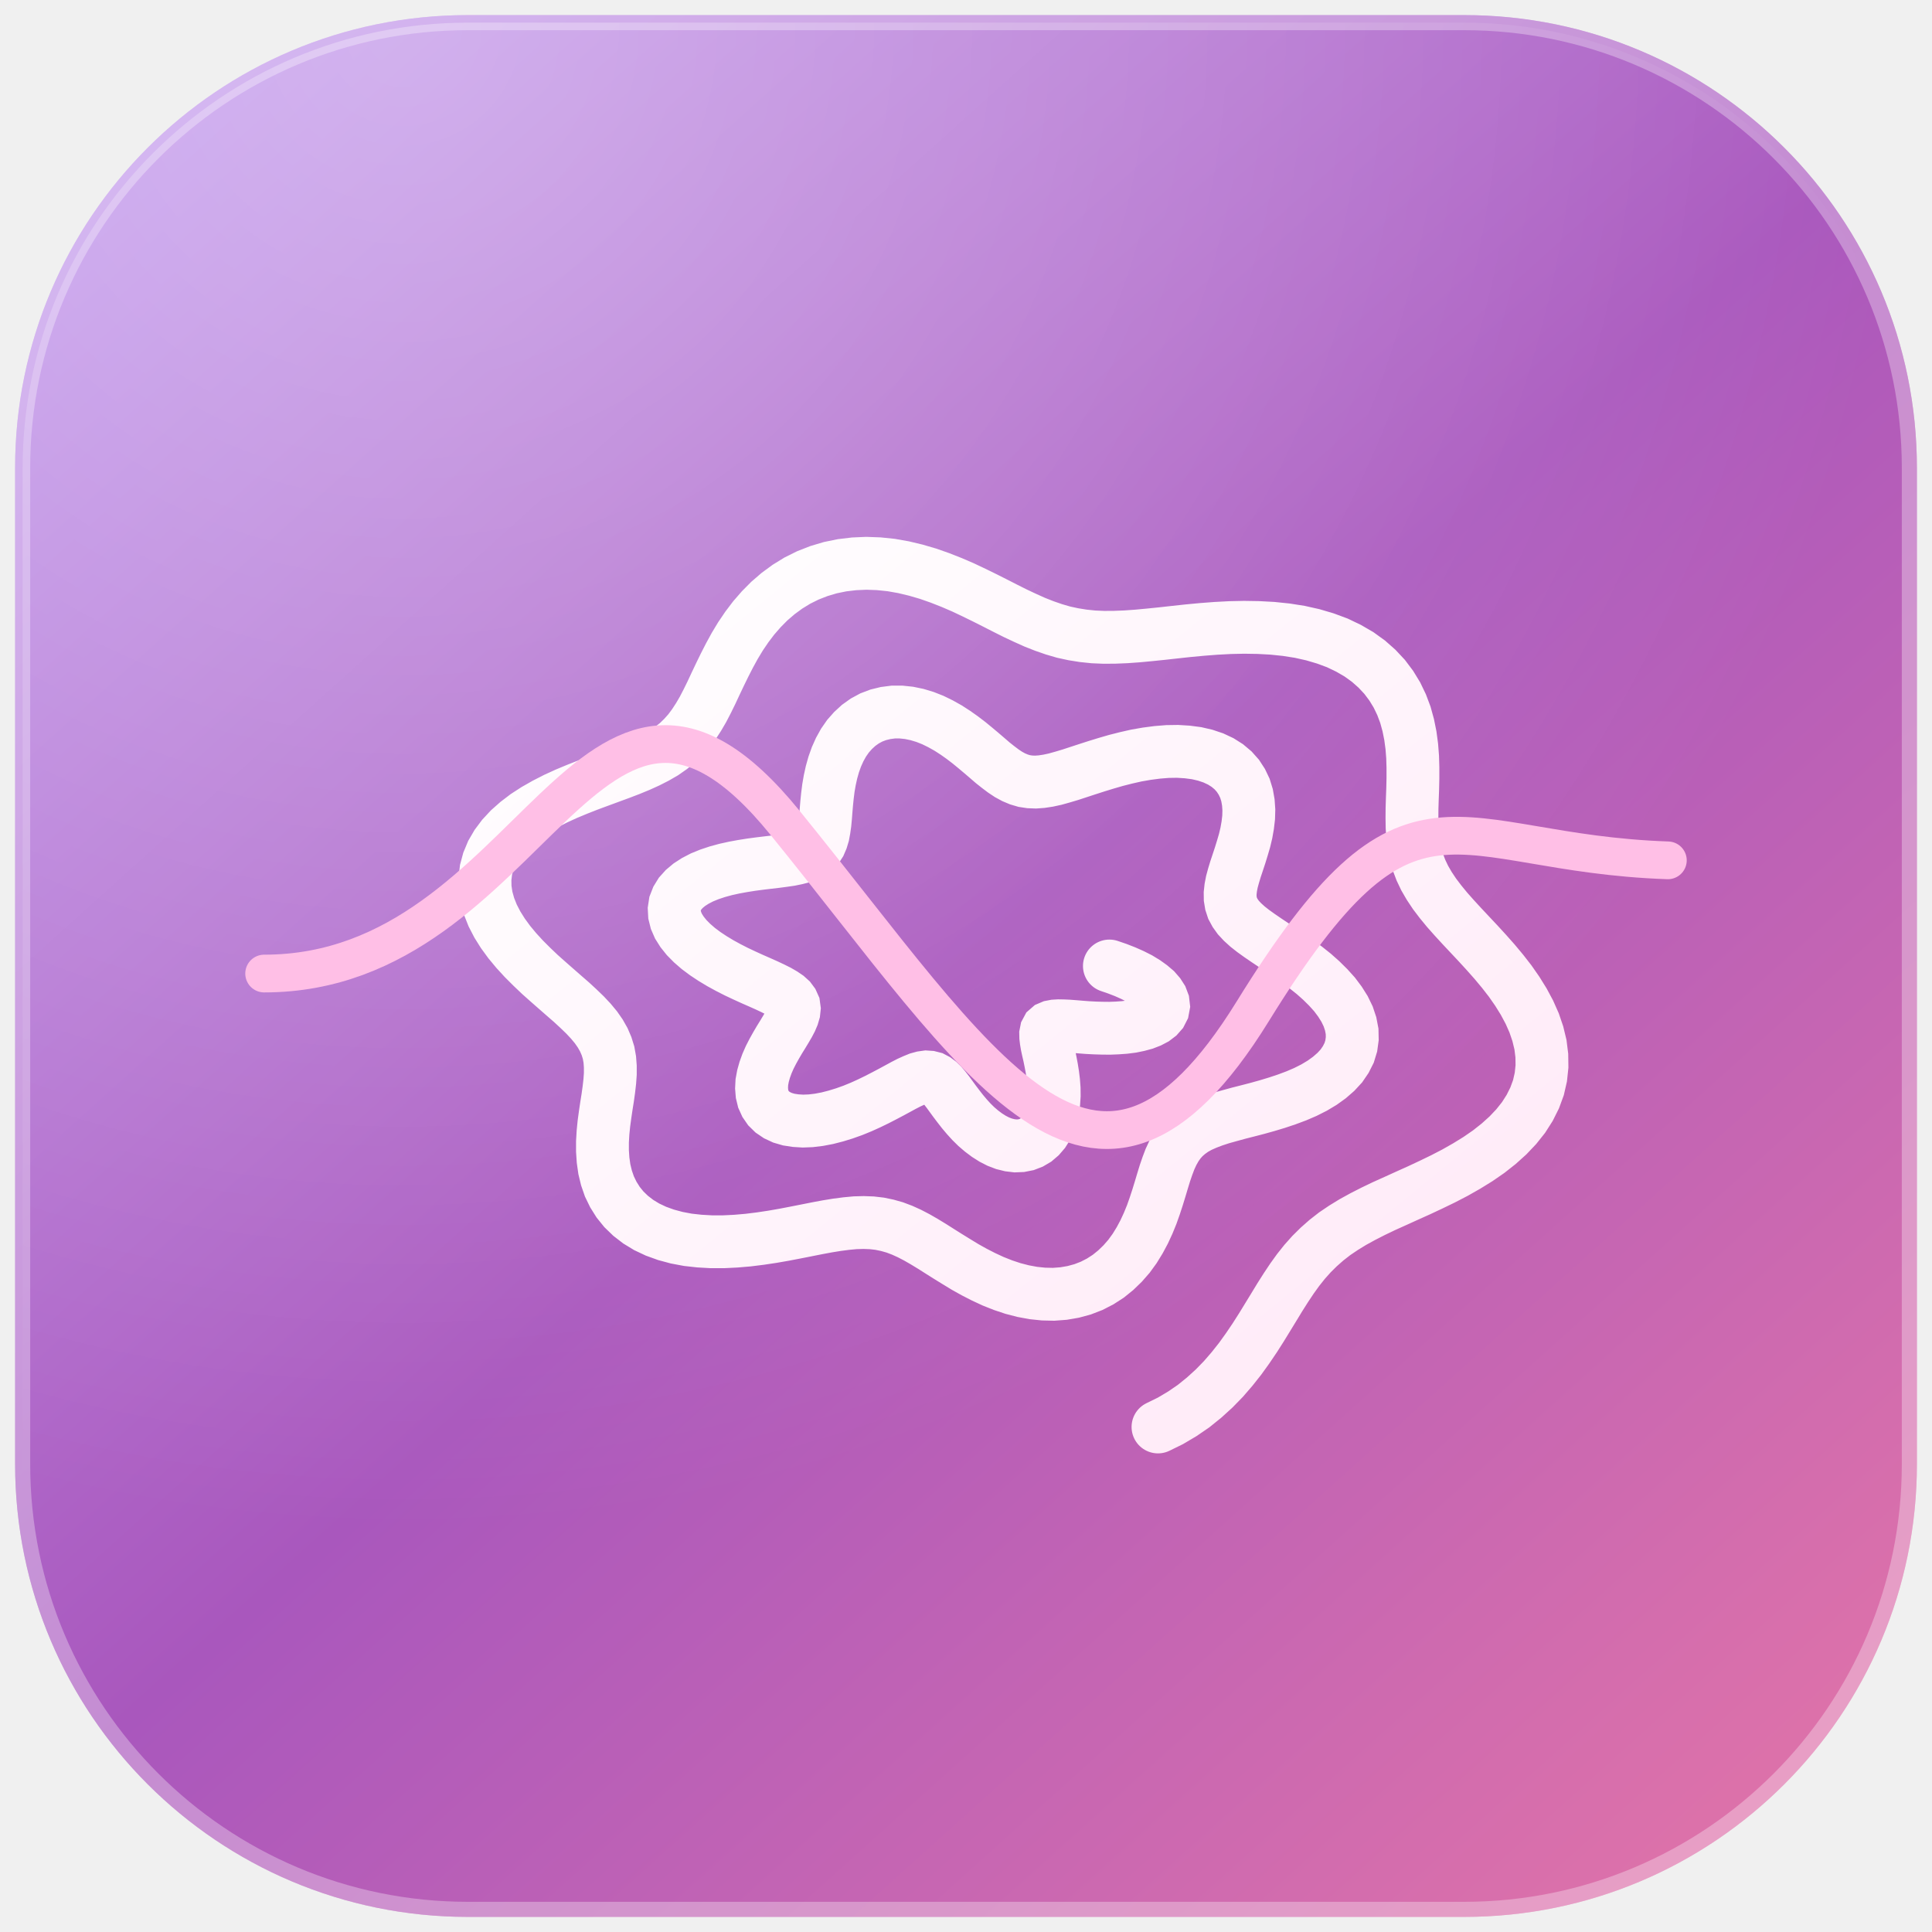
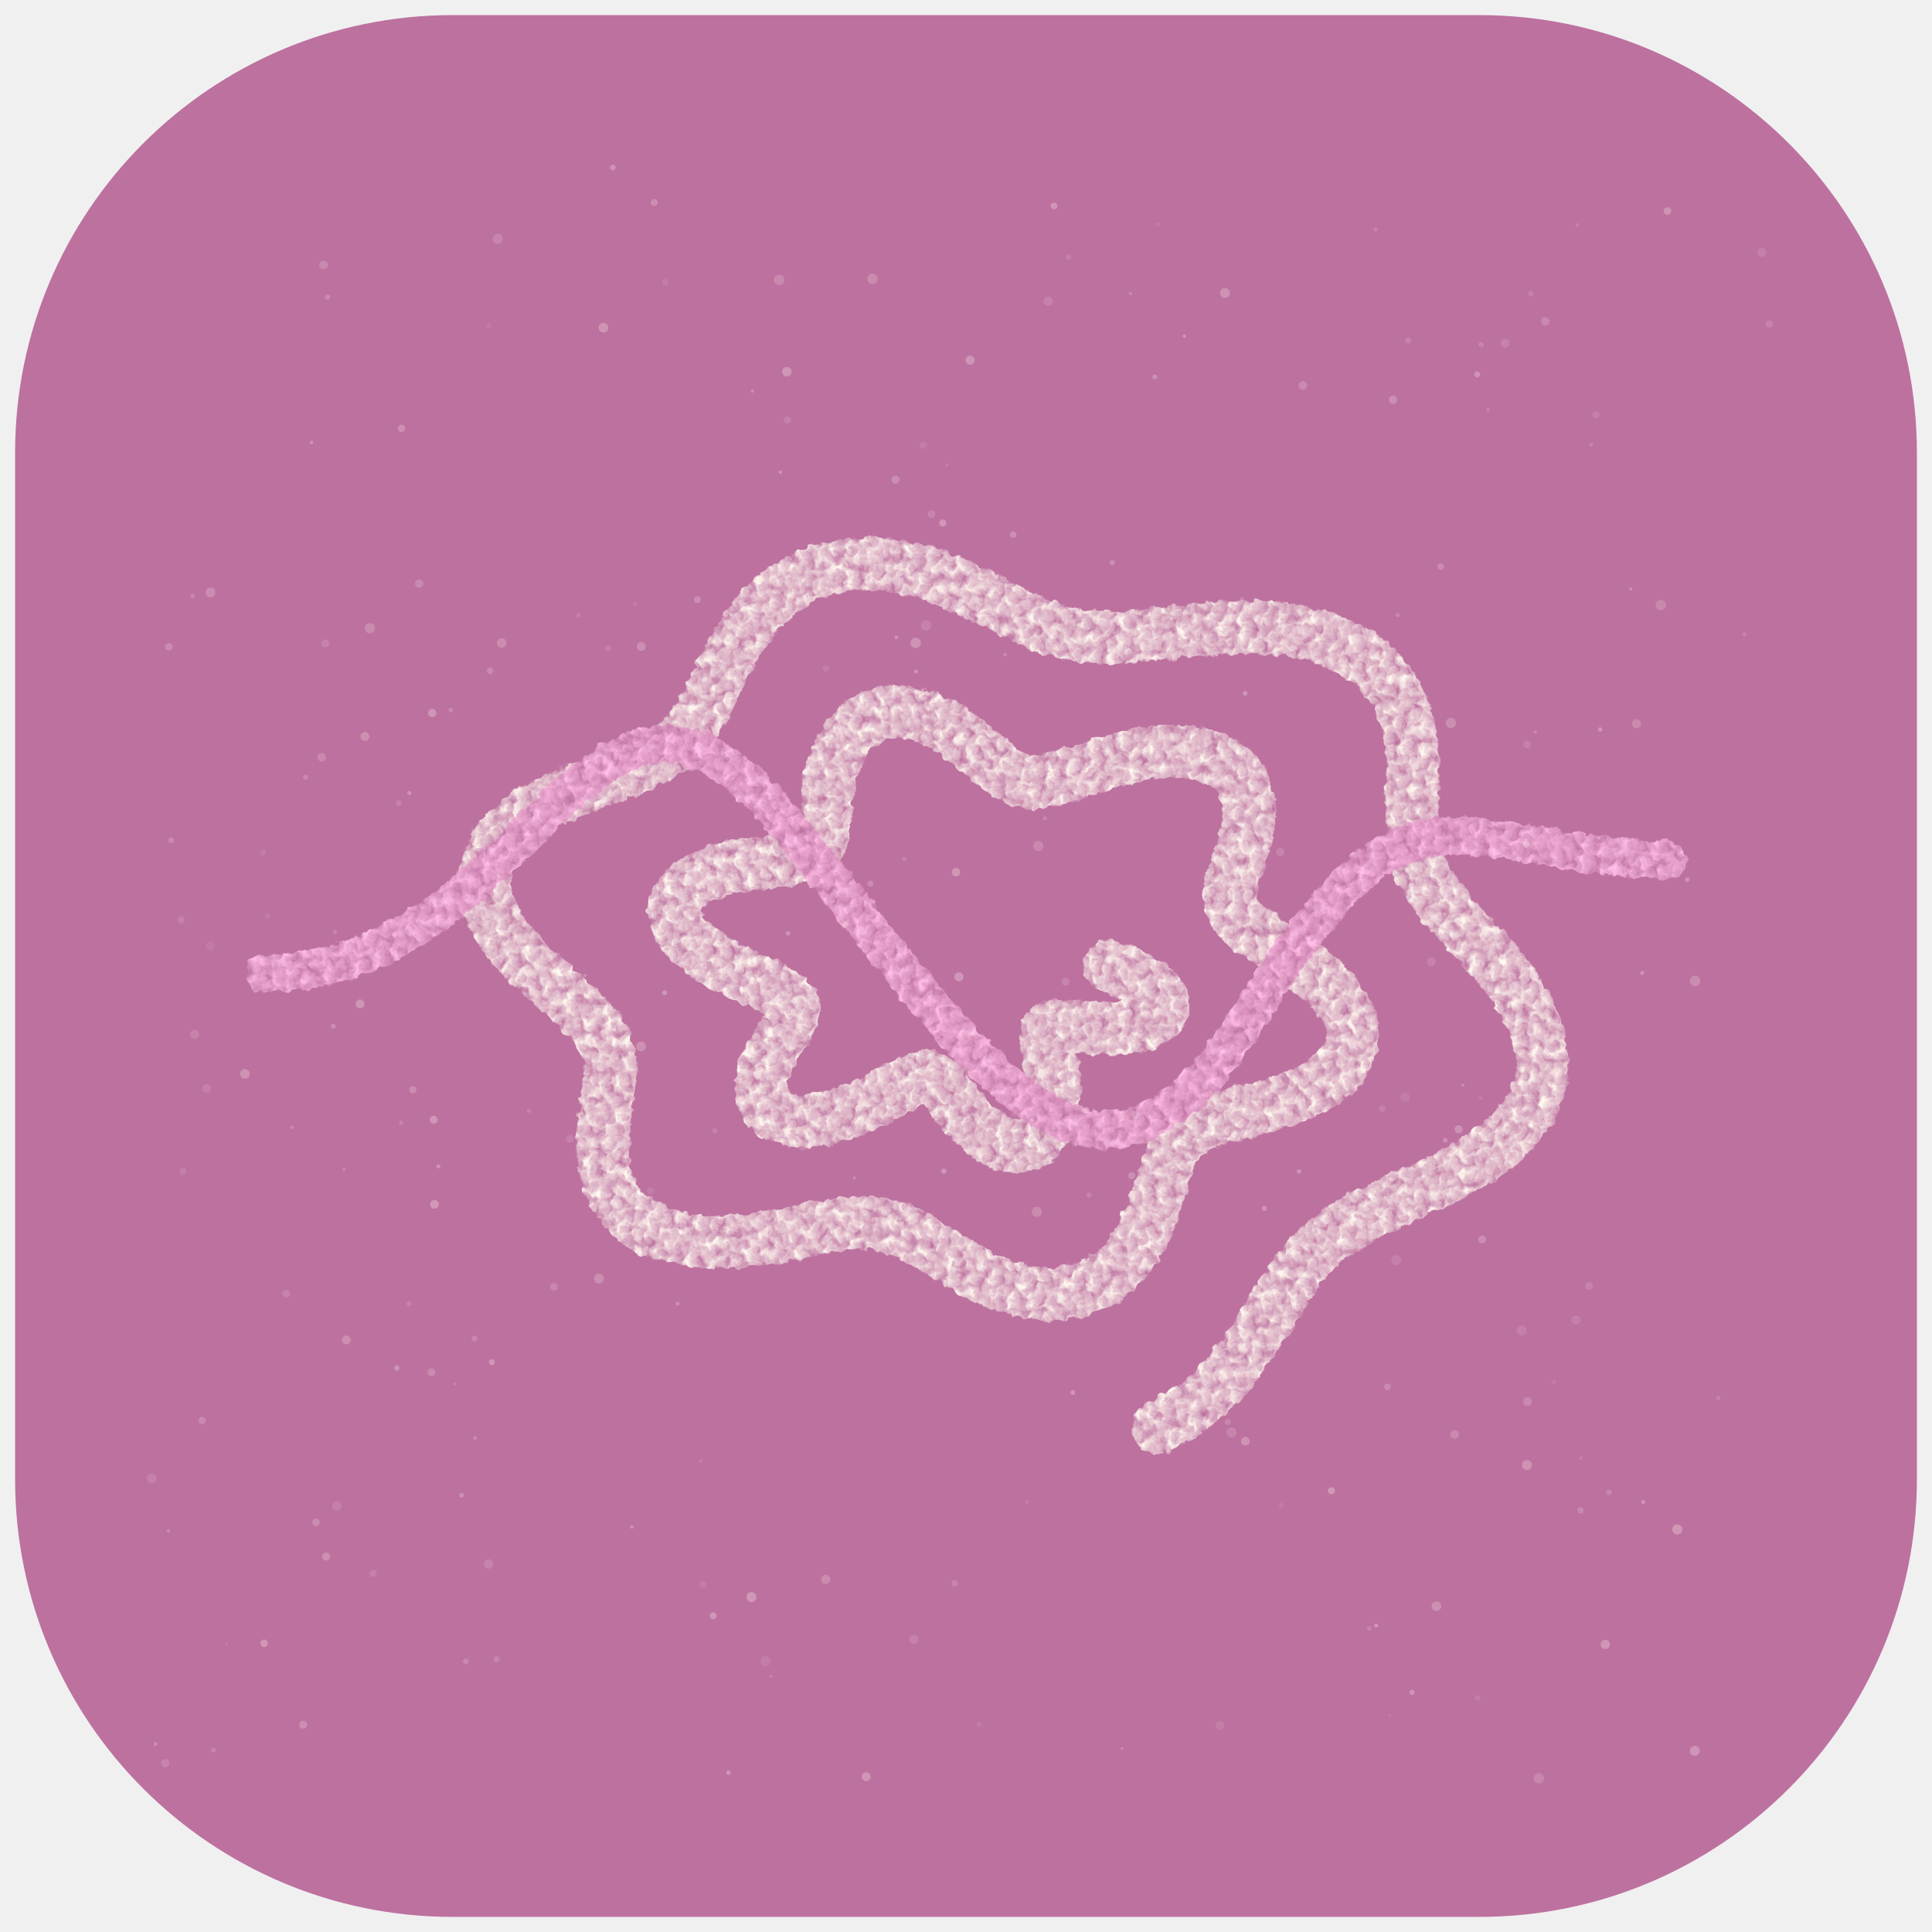
<svg xmlns="http://www.w3.org/2000/svg" viewBox="0 0 256 256">
  <defs>
-     <linearGradient id="tile" x1=".05" y1="0" x2=".95" y2="1">
-       <stop stop-color="#c29aee" />
-       <stop offset=".5" stop-color="#a957bd" />
-       <stop offset="1" stop-color="#e274a8" />
-     </linearGradient>
-     <linearGradient id="ink" x1="0" y1="0" x2="1" y2="1">
-       <stop stop-color="#fff" />
-       <stop offset="1" stop-color="#ffe8f7" />
-     </linearGradient>
-     <radialGradient id="shine" cx=".2" cy="0" r="1">
-       <stop stop-color="#fff" stop-opacity=".3" />
-       <stop offset=".8" stop-color="#fff" stop-opacity="0" />
-     </radialGradient>
+     <filter id="dry" x="-5%" y="-5%" width="110%" height="110%" color-interpolation-filters="sRGB">
+       <feTurbulence type="fractalNoise" baseFrequency=".75" numOctaves="3" seed="12" result="noise" />
+       <feColorMatrix in="noise" type="matrix" values="0 0 0 0 1  0 0 0 0 1  0 0 0 0 1  1.5 0 0 0 -.2" result="grit" />
+       <feComposite in="SourceGraphic" in2="grit" operator="in" result="ink" />
+       <feDisplacementMap in="ink" in2="noise" scale="1.15" xChannelSelector="R" yChannelSelector="G" />
+     </filter>
  </defs>
-   <rect x="2" y="2" width="252" height="252" rx="60" fill="url(#tile)" />
-   <rect x="3" y="3" width="250" height="250" rx="59" fill="url(#shine)" stroke="#fff" stroke-opacity=".32" stroke-width="2" />
-   <path d="M147.00,128.00 L148.05,128.36 L149.08,128.76 L150.05,129.19 L150.96,129.65 L151.78,130.15 L152.49,130.66 L153.10,131.18 L153.57,131.72 L153.91,132.25 L154.11,132.78 L154.17,133.29 L154.08,133.77 L153.85,134.22 L153.48,134.64 L152.98,135.02 L152.37,135.34 L151.65,135.62 L150.84,135.84 L149.96,136.02 L149.02,136.14 L148.04,136.21 L147.04,136.25 L146.04,136.24 L145.06,136.21 L144.10,136.16 L143.19,136.09 L142.35,136.02 L141.57,135.96 L140.88,135.93 L140.27,135.92 L139.76,135.95 L139.34,136.03 L139.01,136.17 L138.78,136.37 L138.63,136.65 L138.56,137.00 L138.57,137.43 L138.63,137.93 L138.73,138.52 L138.87,139.17 L139.04,139.90 L139.20,140.69 L139.36,141.53 L139.50,142.41 L139.61,143.31 L139.68,144.24 L139.69,145.17 L139.63,146.09 L139.51,146.98 L139.32,147.84 L139.06,148.64 L138.71,149.37 L138.30,150.02 L137.81,150.59 L137.26,151.06 L136.65,151.42 L136.00,151.67 L135.29,151.81 L134.56,151.84 L133.81,151.75 L133.04,151.56 L132.28,151.27 L131.52,150.88 L130.78,150.41 L130.06,149.87 L129.37,149.28 L128.72,148.64 L128.11,147.97 L127.53,147.28 L127.00,146.60 L126.50,145.94 L126.04,145.31 L125.61,144.72 L125.20,144.19 L124.81,143.73 L124.42,143.35 L124.02,143.05 L123.62,142.84 L123.19,142.73 L122.74,142.70 L122.24,142.77 L121.69,142.92 L121.10,143.16 L120.44,143.46 L119.72,143.83 L118.93,144.26 L118.08,144.72 L117.17,145.20 L116.20,145.70 L115.17,146.20 L114.11,146.68 L113.01,147.13 L111.89,147.53 L110.75,147.88 L109.62,148.17 L108.51,148.38 L107.43,148.51 L106.39,148.55 L105.42,148.49 L104.51,148.35 L103.69,148.11 L102.96,147.77 L102.34,147.35 L101.83,146.85 L101.43,146.27 L101.14,145.63 L100.97,144.93 L100.91,144.18 L100.95,143.39 L101.10,142.58 L101.33,141.76 L101.63,140.93 L101.99,140.11 L102.40,139.31 L102.84,138.52 L103.28,137.77 L103.72,137.06 L104.13,136.38 L104.50,135.75 L104.81,135.16 L105.04,134.62 L105.19,134.11 L105.24,133.65 L105.18,133.21 L105.00,132.81 L104.71,132.42 L104.30,132.05 L103.77,131.69 L103.13,131.32 L102.39,130.95 L101.56,130.56 L100.64,130.15 L99.66,129.72 L98.63,129.25 L97.57,128.75 L96.51,128.21 L95.45,127.63 L94.42,127.01 L93.44,126.36 L92.53,125.68 L91.70,124.96 L90.98,124.23 L90.38,123.48 L89.90,122.72 L89.57,121.96 L89.38,121.20 L89.34,120.46 L89.45,119.74 L89.72,119.05 L90.12,118.40 L90.67,117.79 L91.34,117.23 L92.13,116.72 L93.02,116.26 L94.00,115.86 L95.05,115.51 L96.15,115.21 L97.28,114.96 L98.43,114.75 L99.57,114.57 L100.70,114.42 L101.78,114.29 L102.82,114.17 L103.80,114.04 L104.70,113.91 L105.53,113.74 L106.27,113.55 L106.91,113.32 L107.47,113.03 L107.94,112.68 L108.33,112.27 L108.64,111.79 L108.88,111.23 L109.07,110.60 L109.20,109.90 L109.31,109.12 L109.39,108.28 L109.46,107.38 L109.54,106.43 L109.64,105.44 L109.77,104.41 L109.95,103.37 L110.18,102.33 L110.47,101.30 L110.83,100.29 L111.26,99.33 L111.77,98.41 L112.36,97.56 L113.03,96.80 L113.77,96.12 L114.58,95.54 L115.45,95.07 L116.37,94.72 L117.35,94.48 L118.36,94.35 L119.40,94.35 L120.45,94.46 L121.51,94.68 L122.57,95.00 L123.61,95.41 L124.63,95.91 L125.63,96.47 L126.59,97.09 L127.51,97.74 L128.40,98.42 L129.24,99.11 L130.05,99.79 L130.82,100.45 L131.55,101.08 L132.27,101.65 L132.96,102.17 L133.64,102.62 L134.32,102.99 L135.01,103.28 L135.72,103.49 L136.45,103.60 L137.22,103.63 L138.03,103.57 L138.89,103.44 L139.81,103.24 L140.78,102.97 L141.82,102.66 L142.92,102.30 L144.08,101.92 L145.29,101.53 L146.56,101.14 L147.87,100.76 L149.21,100.42 L150.58,100.11 L151.96,99.87 L153.34,99.69 L154.70,99.58 L156.03,99.56 L157.32,99.64 L158.55,99.80 L159.71,100.07 L160.78,100.43 L161.76,100.89 L162.63,101.44 L163.39,102.08 L164.03,102.80 L164.55,103.60 L164.96,104.46 L165.24,105.37 L165.41,106.33 L165.48,107.32 L165.45,108.33 L165.33,109.35 L165.15,110.37 L164.91,111.38 L164.62,112.37 L164.32,113.34 L164.01,114.28 L163.71,115.18 L163.45,116.04 L163.23,116.85 L163.08,117.63 L163.00,118.37 L163.01,119.06 L163.12,119.73 L163.33,120.37 L163.66,120.98 L164.09,121.58 L164.64,122.17 L165.30,122.77 L166.05,123.36 L166.90,123.97 L167.82,124.60 L168.81,125.26 L169.84,125.95 L170.91,126.67 L171.98,127.43 L173.05,128.22 L174.09,129.05 L175.07,129.92 L175.99,130.83 L176.83,131.76 L177.55,132.72 L178.16,133.69 L178.64,134.68 L178.97,135.67 L179.16,136.66 L179.18,137.63 L179.05,138.58 L178.77,139.50 L178.32,140.39 L177.74,141.24 L177.01,142.03 L176.15,142.78 L175.19,143.47 L174.12,144.11 L172.97,144.69 L171.76,145.21 L170.50,145.68 L169.21,146.11 L167.92,146.50 L166.63,146.86 L165.36,147.19 L164.14,147.50 L162.97,147.82 L161.86,148.13 L160.82,148.47 L159.87,148.83 L158.99,149.22 L158.20,149.66 L157.50,150.16 L156.87,150.71 L156.32,151.33 L155.84,152.01 L155.41,152.77 L155.03,153.59 L154.69,154.49 L154.36,155.45 L154.05,156.46 L153.73,157.53 L153.39,158.64 L153.02,159.77 L152.61,160.93 L152.14,162.08 L151.61,163.23 L151.01,164.35 L150.34,165.44 L149.59,166.47 L148.75,167.43 L147.84,168.31 L146.85,169.11 L145.78,169.80 L144.65,170.38 L143.46,170.84 L142.21,171.18 L140.93,171.40 L139.61,171.50 L138.27,171.47 L136.92,171.33 L135.57,171.08 L134.22,170.73 L132.90,170.29 L131.59,169.77 L130.32,169.18 L129.09,168.55 L127.89,167.88 L126.74,167.18 L125.62,166.49 L124.54,165.81 L123.50,165.15 L122.48,164.53 L121.49,163.96 L120.51,163.45 L119.54,163.01 L118.56,162.64 L117.57,162.36 L116.56,162.15 L115.52,162.03 L114.44,161.99 L113.32,162.02 L112.14,162.13 L110.91,162.29 L109.62,162.50 L108.28,162.75 L106.87,163.03 L105.40,163.32 L103.89,163.61 L102.34,163.88 L100.74,164.12 L99.13,164.32 L97.50,164.46 L95.87,164.54 L94.26,164.54 L92.68,164.45 L91.14,164.28 L89.66,164.00 L88.25,163.62 L86.92,163.14 L85.69,162.56 L84.57,161.88 L83.56,161.10 L82.67,160.24 L81.91,159.30 L81.27,158.28 L80.75,157.21 L80.36,156.08 L80.08,154.92 L79.91,153.72 L79.83,152.51 L79.83,151.30 L79.90,150.08 L80.02,148.88 L80.18,147.70 L80.35,146.55 L80.53,145.42 L80.68,144.34 L80.80,143.29 L80.87,142.29 L80.87,141.32 L80.80,140.39 L80.64,139.49 L80.37,138.62 L80.01,137.78 L79.54,136.95 L78.97,136.13 L78.29,135.31 L77.52,134.49 L76.66,133.66 L75.73,132.80 L74.73,131.93 L73.69,131.02 L72.62,130.08 L71.53,129.11 L70.46,128.09 L69.41,127.04 L68.41,125.95 L67.48,124.83 L66.64,123.68 L65.90,122.50 L65.28,121.30 L64.80,120.09 L64.46,118.87 L64.28,117.65 L64.26,116.45 L64.40,115.26 L64.71,114.11 L65.18,112.98 L65.81,111.90 L66.58,110.87 L67.50,109.88 L68.54,108.96 L69.68,108.09 L70.93,107.28 L72.25,106.53 L73.62,105.83 L75.04,105.18 L76.48,104.58 L77.93,104.01 L79.36,103.48 L80.77,102.96 L82.13,102.46 L83.44,101.96 L84.68,101.45 L85.85,100.92 L86.95,100.36 L87.97,99.77 L88.90,99.12 L89.77,98.43 L90.55,97.67 L91.28,96.85 L91.94,95.96 L92.56,95.01 L93.15,94.00 L93.71,92.92 L94.27,91.78 L94.82,90.60 L95.40,89.38 L96.01,88.13 L96.66,86.86 L97.36,85.58 L98.12,84.32 L98.96,83.08 L99.87,81.88 L100.87,80.73 L101.94,79.65 L103.10,78.65 L104.34,77.74 L105.66,76.93 L107.05,76.24 L108.51,75.67 L110.02,75.22 L111.58,74.90 L113.18,74.71 L114.80,74.64 L116.44,74.70 L118.09,74.87 L119.73,75.16 L121.36,75.55 L122.97,76.02 L124.54,76.57 L126.09,77.18 L127.60,77.83 L129.06,78.52 L130.49,79.22 L131.88,79.92 L133.23,80.61 L134.55,81.27 L135.85,81.88 L137.12,82.45 L138.39,82.95 L139.66,83.39 L140.93,83.76 L142.22,84.04 L143.53,84.25 L144.88,84.39 L146.27,84.45 L147.71,84.44 L149.20,84.38 L150.74,84.27 L152.34,84.12 L154.00,83.95 L155.71,83.76 L157.47,83.57 L159.28,83.40 L161.11,83.26 L162.98,83.16 L164.85,83.12 L166.73,83.15 L168.59,83.25 L170.43,83.44 L172.22,83.72 L173.96,84.11 L175.62,84.60 L177.21,85.19 L178.69,85.90 L180.07,86.70 L181.33,87.61 L182.46,88.61 L183.47,89.69 L184.35,90.86 L185.10,92.09 L185.72,93.38 L186.22,94.71 L186.60,96.09 L186.88,97.48 L187.07,98.90 L187.18,100.31 L187.22,101.72 L187.22,103.11 L187.19,104.48 L187.14,105.82 L187.10,107.13 L187.09,108.40 L187.11,109.63 L187.19,110.83 L187.34,111.99 L187.56,113.12 L187.87,114.22 L188.28,115.30 L188.78,116.35 L189.39,117.40 L190.09,118.45 L190.88,119.49 L191.75,120.55 L192.70,121.62 L193.71,122.72 L194.77,123.85 L195.85,125.00 L196.95,126.20 L198.04,127.43 L199.10,128.70 L200.11,130.00 L201.05,131.35 L201.90,132.72 L202.65,134.12 L203.28,135.54 L203.77,136.98 L204.12,138.43 L204.30,139.87 L204.32,141.31 L204.17,142.72 L203.85,144.12 L203.35,145.48 L202.69,146.80 L201.88,148.07 L200.91,149.29 L199.81,150.45 L198.59,151.55 L197.26,152.60 L195.84,153.58 L194.35,154.50 L192.80,155.38 L191.22,156.20 L189.63,156.97 L188.03,157.72 L186.45,158.43 L184.91,159.13 L183.40,159.81 L181.96,160.50 L180.57,161.21 L179.26,161.93 L178.02,162.69 L176.85,163.48 L175.76,164.33 L174.74,165.23 L173.78,166.18 L172.87,167.20 L172.01,168.28 L171.19,169.42 L170.39,170.62 L169.59,171.88 L168.80,173.18 L167.98,174.52 L167.14,175.89 L166.26,177.27 L165.32,178.66 L164.32,180.05 L163.25,181.40 L162.10,182.73 L160.87,183.99 L159.55,185.19 L158.15,186.32 L156.66,187.34 L155.09,188.27 L153.44,189.08" fill="none" stroke="url(#ink)" stroke-width="7" stroke-linecap="round" />
-   <path d="M35 129C71 129 78 77 104 109S145 168 166 134 192 113 221 114" fill="none" stroke="#ffbfe6" stroke-width="5" stroke-linecap="round" />
+   <rect x="2" y="2" width="252" height="252" rx="58" fill="#bd719f" />
+   <g filter="url(#dry)">
+     <path d="M147.00,128.00 L148.05,128.36 L149.08,128.76 L150.05,129.19 L150.96,129.65 L151.78,130.15 L152.49,130.66 L153.10,131.18 L153.57,131.72 L153.91,132.25 L154.11,132.78 L154.17,133.29 L154.08,133.77 L153.85,134.22 L153.48,134.64 L152.98,135.02 L152.37,135.34 L151.65,135.62 L150.84,135.84 L149.96,136.02 L149.02,136.14 L148.04,136.21 L147.04,136.25 L146.04,136.24 L145.06,136.21 L144.10,136.16 L143.19,136.09 L142.35,136.02 L141.57,135.96 L140.88,135.93 L140.27,135.92 L139.76,135.95 L139.34,136.03 L139.01,136.17 L138.78,136.37 L138.63,136.65 L138.56,137.00 L138.57,137.43 L138.63,137.93 L138.73,138.52 L138.87,139.17 L139.04,139.90 L139.20,140.69 L139.36,141.53 L139.50,142.41 L139.61,143.31 L139.68,144.24 L139.69,145.17 L139.63,146.09 L139.51,146.98 L139.32,147.84 L139.06,148.64 L138.71,149.37 L138.30,150.02 L137.81,150.59 L137.26,151.06 L136.65,151.42 L136.00,151.67 L135.29,151.81 L134.56,151.84 L133.81,151.75 L133.04,151.56 L132.28,151.27 L131.52,150.88 L130.78,150.41 L130.06,149.87 L129.37,149.28 L128.72,148.64 L128.11,147.97 L127.53,147.28 L127.00,146.60 L126.50,145.94 L126.04,145.31 L125.61,144.72 L125.20,144.19 L124.81,143.73 L124.42,143.35 L124.02,143.05 L123.62,142.84 L123.19,142.73 L122.74,142.70 L122.24,142.77 L121.69,142.92 L121.10,143.16 L120.44,143.46 L119.72,143.83 L118.93,144.26 L118.08,144.72 L117.17,145.20 L116.20,145.70 L115.17,146.20 L114.11,146.68 L113.01,147.13 L111.89,147.53 L110.75,147.88 L109.62,148.17 L108.51,148.38 L107.43,148.51 L106.39,148.55 L105.42,148.49 L104.51,148.35 L103.69,148.11 L102.96,147.77 L102.34,147.35 L101.83,146.85 L101.43,146.27 L101.14,145.63 L100.97,144.93 L100.91,144.18 L100.95,143.39 L101.10,142.58 L101.33,141.76 L101.63,140.93 L101.99,140.11 L102.40,139.31 L102.84,138.52 L103.28,137.77 L103.72,137.06 L104.13,136.38 L104.50,135.75 L104.81,135.16 L105.04,134.62 L105.19,134.11 L105.24,133.65 L105.18,133.21 L105.00,132.81 L104.71,132.42 L104.30,132.05 L103.77,131.69 L103.13,131.32 L102.39,130.95 L101.56,130.56 L100.64,130.15 L99.66,129.72 L98.63,129.25 L97.57,128.75 L96.51,128.21 L95.45,127.63 L94.42,127.01 L93.44,126.36 L92.53,125.68 L91.70,124.96 L90.98,124.23 L90.38,123.48 L89.90,122.72 L89.57,121.96 L89.38,121.20 L89.34,120.46 L89.45,119.74 L89.72,119.05 L90.12,118.40 L90.67,117.79 L91.34,117.23 L92.13,116.72 L93.02,116.26 L94.00,115.86 L95.05,115.51 L96.15,115.21 L97.28,114.96 L98.43,114.75 L99.57,114.57 L100.70,114.42 L101.78,114.29 L102.82,114.17 L103.80,114.04 L104.70,113.91 L105.53,113.74 L106.27,113.55 L106.91,113.32 L107.47,113.03 L107.94,112.68 L108.33,112.27 L108.64,111.79 L108.88,111.23 L109.07,110.60 L109.20,109.90 L109.31,109.12 L109.39,108.28 L109.46,107.38 L109.54,106.43 L109.64,105.44 L109.77,104.41 L109.95,103.37 L110.18,102.33 L110.47,101.30 L110.83,100.29 L111.26,99.33 L111.77,98.41 L112.36,97.56 L113.03,96.80 L113.77,96.12 L114.58,95.54 L115.45,95.07 L116.37,94.72 L117.35,94.48 L118.36,94.35 L119.40,94.35 L120.45,94.46 L121.51,94.68 L122.57,95.00 L123.61,95.41 L124.63,95.91 L125.63,96.47 L126.59,97.09 L127.51,97.74 L128.40,98.42 L129.24,99.11 L130.05,99.79 L130.82,100.45 L131.55,101.08 L132.27,101.65 L132.96,102.17 L133.64,102.62 L134.32,102.99 L135.01,103.28 L135.72,103.49 L136.45,103.60 L137.22,103.63 L138.03,103.57 L138.89,103.44 L139.81,103.24 L140.78,102.97 L141.82,102.66 L142.92,102.30 L144.08,101.92 L145.29,101.53 L146.56,101.14 L147.87,100.76 L149.21,100.42 L150.58,100.11 L151.96,99.87 L153.34,99.69 L154.70,99.58 L156.03,99.56 L157.32,99.64 L158.55,99.80 L159.71,100.07 L160.78,100.43 L161.76,100.89 L162.63,101.44 L163.39,102.08 L164.03,102.80 L164.55,103.60 L164.96,104.46 L165.24,105.37 L165.41,106.33 L165.48,107.32 L165.45,108.33 L165.33,109.35 L165.15,110.37 L164.91,111.38 L164.62,112.37 L164.32,113.34 L164.01,114.28 L163.71,115.18 L163.45,116.04 L163.23,116.85 L163.08,117.63 L163.00,118.37 L163.01,119.06 L163.12,119.73 L163.33,120.37 L163.66,120.98 L164.09,121.58 L164.64,122.17 L165.30,122.77 L166.05,123.36 L166.90,123.97 L167.82,124.60 L168.81,125.26 L169.84,125.95 L170.91,126.67 L171.98,127.43 L173.05,128.22 L174.09,129.05 L175.07,129.92 L175.99,130.83 L176.83,131.76 L177.55,132.72 L178.16,133.69 L178.64,134.68 L178.97,135.67 L179.16,136.66 L179.18,137.63 L179.05,138.58 L178.77,139.50 L178.32,140.39 L177.74,141.24 L177.01,142.03 L176.15,142.78 L175.19,143.47 L174.12,144.11 L172.97,144.69 L171.76,145.21 L170.50,145.68 L169.21,146.11 L167.92,146.50 L166.63,146.86 L165.36,147.19 L164.14,147.50 L162.97,147.82 L161.86,148.13 L160.82,148.47 L159.87,148.83 L158.99,149.22 L158.20,149.66 L157.50,150.16 L156.87,150.71 L156.32,151.33 L155.84,152.01 L155.41,152.77 L155.03,153.59 L154.69,154.49 L154.36,155.45 L154.05,156.46 L153.73,157.53 L153.39,158.64 L153.02,159.77 L152.61,160.93 L152.14,162.08 L151.61,163.23 L151.01,164.35 L150.34,165.44 L149.59,166.47 L148.75,167.43 L147.84,168.31 L146.85,169.11 L145.78,169.80 L144.65,170.38 L143.46,170.84 L142.21,171.18 L140.93,171.40 L139.61,171.50 L138.27,171.47 L136.92,171.33 L135.57,171.08 L134.22,170.73 L132.90,170.29 L131.59,169.77 L130.32,169.18 L129.09,168.55 L127.89,167.88 L126.74,167.18 L125.62,166.49 L124.54,165.81 L123.50,165.15 L122.48,164.53 L121.49,163.96 L120.51,163.45 L119.54,163.01 L118.56,162.64 L117.57,162.36 L116.56,162.15 L115.52,162.03 L114.44,161.99 L113.32,162.02 L112.14,162.13 L110.91,162.29 L109.62,162.50 L108.28,162.75 L106.87,163.03 L105.40,163.32 L103.89,163.61 L102.34,163.88 L100.74,164.12 L99.13,164.32 L97.50,164.46 L95.87,164.54 L94.26,164.54 L92.68,164.45 L91.14,164.28 L89.66,164.00 L88.25,163.62 L86.92,163.14 L85.69,162.56 L84.57,161.88 L83.56,161.10 L82.67,160.24 L81.91,159.30 L81.27,158.28 L80.75,157.21 L80.36,156.08 L80.08,154.92 L79.91,153.72 L79.83,152.51 L79.83,151.30 L79.90,150.08 L80.02,148.88 L80.18,147.70 L80.35,146.55 L80.53,145.42 L80.68,144.34 L80.80,143.29 L80.87,142.29 L80.87,141.32 L80.80,140.39 L80.64,139.49 L80.37,138.62 L80.01,137.78 L79.54,136.95 L78.97,136.13 L78.29,135.31 L77.52,134.49 L76.66,133.66 L75.73,132.80 L74.73,131.93 L73.69,131.02 L72.62,130.08 L71.53,129.11 L70.46,128.09 L69.41,127.04 L68.41,125.95 L67.48,124.83 L66.64,123.68 L65.90,122.50 L65.28,121.30 L64.80,120.09 L64.46,118.87 L64.28,117.65 L64.26,116.45 L64.40,115.26 L64.71,114.11 L65.18,112.98 L65.81,111.90 L66.58,110.87 L67.50,109.88 L68.54,108.96 L69.68,108.09 L70.93,107.28 L72.25,106.53 L73.62,105.83 L75.04,105.18 L76.48,104.58 L77.93,104.01 L79.36,103.48 L80.77,102.96 L82.13,102.46 L83.44,101.96 L84.68,101.45 L85.85,100.92 L86.95,100.36 L87.97,99.77 L88.90,99.12 L89.77,98.43 L90.55,97.67 L91.28,96.85 L91.94,95.96 L92.56,95.01 L93.15,94.00 L93.71,92.92 L94.27,91.78 L94.82,90.60 L95.40,89.38 L96.01,88.13 L96.66,86.86 L97.36,85.58 L98.12,84.32 L98.96,83.08 L99.87,81.88 L100.87,80.73 L101.94,79.65 L103.10,78.65 L104.34,77.74 L105.66,76.93 L107.05,76.24 L108.51,75.67 L110.02,75.22 L111.58,74.90 L113.18,74.71 L114.80,74.64 L116.44,74.70 L118.09,74.87 L119.73,75.16 L121.36,75.55 L122.97,76.02 L124.54,76.57 L126.09,77.18 L127.60,77.83 L129.06,78.52 L130.49,79.22 L131.88,79.92 L133.23,80.61 L134.55,81.27 L135.85,81.88 L137.12,82.45 L138.39,82.95 L139.66,83.39 L140.93,83.76 L142.22,84.04 L143.53,84.25 L144.88,84.39 L146.27,84.45 L147.71,84.44 L149.20,84.38 L150.74,84.27 L152.34,84.12 L154.00,83.95 L155.71,83.76 L157.47,83.57 L159.28,83.40 L161.11,83.26 L162.98,83.16 L164.85,83.12 L166.73,83.15 L168.59,83.25 L170.43,83.44 L172.22,83.72 L173.96,84.11 L175.62,84.60 L177.21,85.19 L178.69,85.90 L180.07,86.70 L181.33,87.61 L182.46,88.61 L183.47,89.69 L184.35,90.86 L185.10,92.09 L185.72,93.38 L186.22,94.71 L186.60,96.09 L186.88,97.48 L187.07,98.90 L187.18,100.31 L187.22,101.72 L187.22,103.11 L187.19,104.48 L187.14,105.82 L187.10,107.13 L187.09,108.40 L187.11,109.63 L187.19,110.83 L187.34,111.99 L187.56,113.12 L187.87,114.22 L188.28,115.30 L188.78,116.35 L189.39,117.40 L190.09,118.45 L190.88,119.49 L191.75,120.55 L192.70,121.62 L193.71,122.72 L194.77,123.85 L195.85,125.00 L196.95,126.20 L198.04,127.43 L199.10,128.70 L200.11,130.00 L201.05,131.35 L201.90,132.72 L202.65,134.12 L203.28,135.54 L203.77,136.98 L204.12,138.43 L204.30,139.87 L204.32,141.31 L204.17,142.72 L203.85,144.12 L203.35,145.48 L202.69,146.80 L201.88,148.07 L200.91,149.29 L199.81,150.45 L198.59,151.55 L197.26,152.60 L195.84,153.58 L194.35,154.50 L192.80,155.38 L191.22,156.20 L189.63,156.97 L188.03,157.72 L186.45,158.43 L184.91,159.13 L183.40,159.81 L181.96,160.50 L180.57,161.21 L179.26,161.93 L178.02,162.69 L176.85,163.48 L175.76,164.33 L174.74,165.23 L173.78,166.18 L172.87,167.20 L172.01,168.28 L171.19,169.42 L170.39,170.62 L169.59,171.88 L168.80,173.18 L167.98,174.52 L167.14,175.89 L166.26,177.27 L165.32,178.66 L164.32,180.05 L163.25,181.40 L162.10,182.73 L160.87,183.99 L159.55,185.19 L158.15,186.32 L156.66,187.34 L155.09,188.27 L153.44,189.08" fill="none" stroke="#fff8ef" stroke-width="7" stroke-linecap="round" />
+     <path d="M35 129C71 129 78 77 104 109S145 168 166 134 192 113 221 114" fill="none" stroke="#ffbfe6" stroke-width="5" stroke-linecap="round" />
+   </g>
+   <circle cx="150.31" cy="137.39" r="0.24" fill="#fff4ec" opacity="0.26" />
+   <circle cx="96.53" cy="234.88" r="0.30" fill="#fff4ec" opacity="0.29" />
+   <circle cx="186.18" cy="145.41" r="0.62" fill="#fff4ec" opacity="0.10" />
+   <circle cx="99.82" cy="79.92" r="0.53" fill="#fff4ec" opacity="0.08" />
+   <circle cx="49.01" cy="83.24" r="0.68" fill="#fff4ec" opacity="0.20" />
+   <circle cx="141.87" cy="143.53" r="0.50" fill="#fff4ec" opacity="0.29" />
+   <circle cx="48.35" cy="97.59" r="0.59" fill="#fff4ec" opacity="0.24" />
+   <circle cx="234.43" cy="42.93" r="0.50" fill="#fff4ec" opacity="0.13" />
+   <circle cx="202.34" cy="98.64" r="0.51" fill="#fff4ec" opacity="0.12" />
+   <circle cx="202.19" cy="111.93" r="0.42" fill="#fff4ec" opacity="0.27" />
+   <circle cx="202.32" cy="194.13" r="0.67" fill="#fff4ec" opacity="0.25" />
+   <circle cx="182.35" cy="215.39" r="0.26" fill="#fff4ec" opacity="0.29" />
+   <circle cx="136.75" cy="148.38" r="0.23" fill="#fff4ec" opacity="0.28" />
+   <circle cx="231.14" cy="84.05" r="0.26" fill="#fff4ec" opacity="0.16" />
+   <circle cx="124.92" cy="69.30" r="0.47" fill="#fff4ec" opacity="0.29" />
+   <circle cx="176.42" cy="197.53" r="0.47" fill="#fff4ec" opacity="0.30" />
+   <circle cx="65.17" cy="180.50" r="0.40" fill="#fff4ec" opacity="0.29" />
+   <circle cx="201.62" cy="176.28" r="0.66" fill="#fff4ec" opacity="0.11" />
+   <circle cx="227.70" cy="185.22" r="0.29" fill="#fff4ec" opacity="0.13" />
+   <circle cx="220.94" cy="27.97" r="0.51" fill="#fff4ec" opacity="0.26" />
+   <circle cx="115.61" cy="36.95" r="0.69" fill="#fff4ec" opacity="0.20" />
+   <circle cx="133.18" cy="86.75" r="0.23" fill="#fff4ec" opacity="0.20" />
+   <circle cx="196.17" cy="145.47" r="0.21" fill="#fff4ec" opacity="0.14" />
+   <circle cx="21.91" cy="233.62" r="0.55" fill="#fff4ec" opacity="0.15" />
+   <circle cx="183.84" cy="183.76" r="0.44" fill="#fff4ec" opacity="0.19" />
+   <circle cx="187.09" cy="224.25" r="0.35" fill="#fff4ec" opacity="0.27" />
+   <circle cx="73.40" cy="170.52" r="0.51" fill="#fff4ec" opacity="0.17" />
+   <circle cx="200.98" cy="144.62" r="0.69" fill="#fff4ec" opacity="0.19" />
+   <circle cx="143.97" cy="147.11" r="0.42" fill="#fff4ec" opacity="0.28" />
+   <circle cx="203.91" cy="235.63" r="0.69" fill="#fff4ec" opacity="0.17" />
+   <circle cx="147.38" cy="74.54" r="0.37" fill="#fff4ec" opacity="0.22" />
+   <circle cx="210.83" cy="58.94" r="0.28" fill="#fff4ec" opacity="0.15" />
+   <circle cx="89.93" cy="115.68" r="0.24" fill="#fff4ec" opacity="0.10" />
+   <circle cx="27.88" cy="78.50" r="0.65" fill="#fff4ec" opacity="0.21" />
+   <circle cx="60.28" cy="183.37" r="0.21" fill="#fff4ec" opacity="0.14" />
+   <circle cx="212.71" cy="217.89" r="0.62" fill="#fff4ec" opacity="0.28" />
+   <circle cx="92.84" cy="193.57" r="0.21" fill="#fff4ec" opacity="0.13" />
+   <circle cx="136.13" cy="199.04" r="0.25" fill="#fff4ec" opacity="0.09" />
+   <circle cx="49.45" cy="208.46" r="0.48" fill="#fff4ec" opacity="0.12" />
+   <circle cx="88.14" cy="37.38" r="0.43" fill="#fff4ec" opacity="0.10" />
+   <circle cx="208.83" cy="174.89" r="0.60" fill="#fff4ec" opacity="0.12" />
+   <circle cx="22.38" cy="85.70" r="0.50" fill="#fff4ec" opacity="0.20" />
+   <circle cx="209.43" cy="200.13" r="0.42" fill="#fff4ec" opacity="0.18" />
+   <circle cx="182.29" cy="30.42" r="0.26" fill="#fff4ec" opacity="0.16" />
+   <circle cx="139.62" cy="149.36" r="0.35" fill="#fff4ec" opacity="0.14" />
+   <circle cx="183.16" cy="146.91" r="0.44" fill="#fff4ec" opacity="0.12" />
+   <circle cx="193.56" cy="151.08" r="0.36" fill="#fff4ec" opacity="0.20" />
+   <circle cx="121.36" cy="88.97" r="0.25" fill="#fff4ec" opacity="0.29" />
+   <circle cx="88.06" cy="131.55" r="0.33" fill="#fff4ec" opacity="0.30" />
+   <circle cx="190.34" cy="212.82" r="0.64" fill="#fff4ec" opacity="0.24" />
+   <circle cx="106.39" cy="151.72" r="0.70" fill="#fff4ec" opacity="0.16" />
+   <circle cx="34.86" cy="112.96" r="0.38" fill="#fff4ec" opacity="0.09" />
+   <circle cx="42.86" cy="35.11" r="0.57" fill="#fff4ec" opacity="0.18" />
+   <circle cx="47.71" cy="133.02" r="0.59" fill="#fff4ec" opacity="0.27" />
+   <circle cx="213.20" cy="197.75" r="0.38" fill="#fff4ec" opacity="0.17" />
+   <circle cx="162.32" cy="38.82" r="0.66" fill="#fff4ec" opacity="0.25" />
+   <circle cx="211.47" cy="54.95" r="0.50" fill="#fff4ec" opacity="0.11" />
+   <circle cx="26.77" cy="188.22" r="0.49" fill="#fff4ec" opacity="0.18" />
+   <circle cx="205.87" cy="183.14" r="0.29" fill="#fff4ec" opacity="0.10" />
+   <circle cx="121.09" cy="217.22" r="0.60" fill="#fff4ec" opacity="0.14" />
+   <circle cx="119.54" cy="164.91" r="0.28" fill="#fff4ec" opacity="0.22" />
+   <circle cx="142.15" cy="184.52" r="0.32" fill="#fff4ec" opacity="0.28" />
+   <circle cx="113.22" cy="156.08" r="0.22" fill="#fff4ec" opacity="0.20" />
+   <circle cx="40.48" cy="102.98" r="0.34" fill="#fff4ec" opacity="0.19" />
+   <circle cx="79.36" cy="169.42" r="0.66" fill="#fff4ec" opacity="0.22" />
+   <circle cx="163.18" cy="189.81" r="0.67" fill="#fff4ec" opacity="0.16" />
+   <circle cx="184.16" cy="227.30" r="0.24" fill="#fff4ec" opacity="0.08" />
+   <circle cx="102.04" cy="78.47" r="0.40" fill="#fff4ec" opacity="0.16" />
+   <circle cx="164.99" cy="91.87" r="0.32" fill="#fff4ec" opacity="0.28" />
+   <circle cx="125.06" cy="155.18" r="0.36" fill="#fff4ec" opacity="0.29" />
+   <circle cx="224.57" cy="232.00" r="0.66" fill="#fff4ec" opacity="0.27" />
+   <circle cx="137.38" cy="160.58" r="0.68" fill="#fff4ec" opacity="0.20" />
+   <circle cx="114.78" cy="235.42" r="0.59" fill="#fff4ec" opacity="0.28" />
+   <circle cx="162.68" cy="188.40" r="0.42" fill="#fff4ec" opacity="0.16" />
+   <circle cx="70.08" cy="147.20" r="0.27" fill="#fff4ec" opacity="0.15" />
+   <circle cx="75.53" cy="150.88" r="0.52" fill="#fff4ec" opacity="0.12" />
+   <circle cx="153.42" cy="29.70" r="0.28" fill="#fff4ec" opacity="0.10" />
+   <circle cx="103.50" cy="148.75" r="0.21" fill="#fff4ec" opacity="0.10" />
+   <circle cx="113.20" cy="119.53" r="0.43" fill="#fff4ec" opacity="0.11" />
+   <circle cx="61.73" cy="220.14" r="0.38" fill="#fff4ec" opacity="0.18" />
+   <circle cx="172.63" cy="51.06" r="0.56" fill="#fff4ec" opacity="0.20" />
+   <circle cx="134.25" cy="70.83" r="0.43" fill="#fff4ec" opacity="0.23" />
+   <circle cx="80.58" cy="85.90" r="0.40" fill="#fff4ec" opacity="0.11" />
+   <circle cx="111.98" cy="122.50" r="0.43" fill="#fff4ec" opacity="0.24" />
+   <circle cx="217.73" cy="199.04" r="0.26" fill="#fff4ec" opacity="0.28" />
+   <circle cx="94.50" cy="214.10" r="0.46" fill="#fff4ec" opacity="0.28" />
+   <circle cx="190.90" cy="75.07" r="0.44" fill="#fff4ec" opacity="0.21" />
+   <circle cx="103.40" cy="62.57" r="0.22" fill="#fff4ec" opacity="0.29" />
+   <circle cx="193.28" cy="149.63" r="0.53" fill="#fff4ec" opacity="0.25" />
+   <circle cx="64.74" cy="207.24" r="0.62" fill="#fff4ec" opacity="0.15" />
+   <circle cx="202.40" cy="185.71" r="0.59" fill="#fff4ec" opacity="0.18" />
+   <circle cx="64.94" cy="88.88" r="0.43" fill="#fff4ec" opacity="0.20" />
+   <circle cx="141.60" cy="34.07" r="0.36" fill="#fff4ec" opacity="0.12" />
+   <circle cx="184.58" cy="52.97" r="0.56" fill="#fff4ec" opacity="0.23" />
+   <circle cx="222.25" cy="202.66" r="0.67" fill="#fff4ec" opacity="0.29" />
+   <circle cx="206.38" cy="142.12" r="0.65" fill="#fff4ec" opacity="0.24" />
+   <circle cx="99.70" cy="51.82" r="0.23" fill="#fff4ec" opacity="0.21" />
+   <circle cx="104.40" cy="123.68" r="0.29" fill="#fff4ec" opacity="0.27" />
+   <circle cx="217.60" cy="128.92" r="0.28" fill="#fff4ec" opacity="0.25" />
+   <circle cx="32.45" cy="142.30" r="0.64" fill="#fff4ec" opacity="0.26" />
+   <circle cx="126.49" cy="209.80" r="0.42" fill="#fff4ec" opacity="0.16" />
+   <circle cx="192.25" cy="95.80" r="0.68" fill="#fff4ec" opacity="0.22" />
+   <circle cx="40.17" cy="228.53" r="0.53" fill="#fff4ec" opacity="0.23" />
+   <circle cx="148.66" cy="231.67" r="0.21" fill="#fff4ec" opacity="0.17" />
+   <circle cx="35.00" cy="217.74" r="0.50" fill="#fff4ec" opacity="0.28" />
+   <circle cx="150.45" cy="147.73" r="0.54" fill="#fff4ec" opacity="0.18" />
+   <circle cx="99.57" cy="211.62" r="0.67" fill="#fff4ec" opacity="0.28" />
+   <circle cx="191.50" cy="151.09" r="0.30" fill="#fff4ec" opacity="0.26" />
+   <circle cx="25.80" cy="137.06" r="0.61" fill="#fff4ec" opacity="0.13" />
+   <circle cx="22.33" cy="202.86" r="0.23" fill="#fff4ec" opacity="0.20" />
+   <circle cx="149.79" cy="38.89" r="0.23" fill="#fff4ec" opacity="0.18" />
+   <circle cx="25.51" cy="78.99" r="0.29" fill="#fff4ec" opacity="0.17" />
+   <circle cx="155.21" cy="82.00" r="0.25" fill="#fff4ec" opacity="0.30" />
+   <circle cx="216.85" cy="95.89" r="0.61" fill="#fff4ec" opacity="0.19" />
+   <circle cx="76.63" cy="81.55" r="0.31" fill="#fff4ec" opacity="0.11" />
+   <circle cx="99.52" cy="88.33" r="0.30" fill="#fff4ec" opacity="0.20" />
+   <circle cx="224.61" cy="129.98" r="0.70" fill="#fff4ec" opacity="0.21" />
+   <circle cx="125.51" cy="61.62" r="0.20" fill="#fff4ec" opacity="0.12" />
+   <circle cx="123.43" cy="68.12" r="0.51" fill="#fff4ec" opacity="0.16" />
+   <circle cx="55.55" cy="77.33" r="0.55" fill="#fff4ec" opacity="0.18" />
+   <circle cx="150.72" cy="158.06" r="0.21" fill="#fff4ec" opacity="0.11" />
+   <circle cx="52.58" cy="181.28" r="0.36" fill="#fff4ec" opacity="0.26" />
+   <circle cx="153.02" cy="49.94" r="0.32" fill="#fff4ec" opacity="0.24" />
+   <circle cx="20.62" cy="231.09" r="0.26" fill="#fff4ec" opacity="0.22" />
+   <circle cx="197.19" cy="54.30" r="0.23" fill="#fff4ec" opacity="0.16" />
+   <circle cx="185.02" cy="166.99" r="0.67" fill="#fff4ec" opacity="0.11" />
+   <circle cx="167.53" cy="160.12" r="0.35" fill="#fff4ec" opacity="0.27" />
+   <circle cx="58.08" cy="154.54" r="0.28" fill="#fff4ec" opacity="0.25" />
+   <circle cx="128.91" cy="136.94" r="0.31" fill="#fff4ec" opacity="0.26" />
+   <circle cx="136.23" cy="138.49" r="0.20" fill="#fff4ec" opacity="0.10" />
+   <circle cx="189.65" cy="127.45" r="0.58" fill="#fff4ec" opacity="0.13" />
+   <circle cx="22.68" cy="111.35" r="0.38" fill="#fff4ec" opacity="0.20" />
+   <circle cx="169.64" cy="112.88" r="0.54" fill="#fff4ec" opacity="0.16" />
+   <circle cx="153.39" cy="100.14" r="0.33" fill="#fff4ec" opacity="0.25" />
+   <circle cx="212.02" cy="96.66" r="0.29" fill="#fff4ec" opacity="0.28" />
+   <circle cx="54.19" cy="172.77" r="0.33" fill="#fff4ec" opacity="0.15" />
+   <circle cx="84.13" cy="80.06" r="0.30" fill="#fff4ec" opacity="0.08" />
+   <circle cx="54.23" cy="105.09" r="0.28" fill="#fff4ec" opacity="0.25" />
+   <circle cx="118.66" cy="63.57" r="0.54" fill="#fff4ec" opacity="0.21" />
+   <circle cx="199.43" cy="45.47" r="0.58" fill="#fff4ec" opacity="0.13" />
+   <circle cx="233.45" cy="33.44" r="0.59" fill="#fff4ec" opacity="0.11" />
+   <circle cx="141.20" cy="130.09" r="0.51" fill="#fff4ec" opacity="0.16" />
+   <circle cx="44.39" cy="123.48" r="0.26" fill="#fff4ec" opacity="0.17" />
+   <circle cx="118.78" cy="84.45" r="0.25" fill="#fff4ec" opacity="0.26" />
+   <circle cx="115.80" cy="120.11" r="0.26" fill="#fff4ec" opacity="0.09" />
+   <circle cx="138.88" cy="39.91" r="0.61" fill="#fff4ec" opacity="0.13" />
+   <circle cx="78.18" cy="154.26" r="0.40" fill="#fff4ec" opacity="0.17" />
+   <circle cx="195.74" cy="49.61" r="0.40" fill="#fff4ec" opacity="0.27" />
+   <circle cx="94.71" cy="149.83" r="0.34" fill="#fff4ec" opacity="0.14" />
+   <circle cx="41.29" cy="58.62" r="0.24" fill="#fff4ec" opacity="0.26" />
+   <circle cx="181.41" cy="215.78" r="0.31" fill="#fff4ec" opacity="0.15" />
+   <circle cx="156.94" cy="44.54" r="0.22" fill="#fff4ec" opacity="0.29" />
+   <circle cx="27.40" cy="144.22" r="0.56" fill="#fff4ec" opacity="0.11" />
+   <circle cx="28.27" cy="231.92" r="0.30" fill="#fff4ec" opacity="0.17" />
+   <circle cx="35.47" cy="121.38" r="0.39" fill="#fff4ec" opacity="0.08" />
+   <circle cx="37.93" cy="171.42" r="0.50" fill="#fff4ec" opacity="0.14" />
+   <circle cx="57.56" cy="159.58" r="0.58" fill="#fff4ec" opacity="0.30" />
+   <circle cx="209.47" cy="193.22" r="0.26" fill="#fff4ec" opacity="0.12" />
+   <circle cx="27.87" cy="125.37" r="0.59" fill="#fff4ec" opacity="0.08" />
+   <circle cx="109.43" cy="209.28" r="0.62" fill="#fff4ec" opacity="0.20" />
+   <circle cx="54.70" cy="144.39" r="0.47" fill="#fff4ec" opacity="0.21" />
+   <circle cx="209.01" cy="29.82" r="0.24" fill="#fff4ec" opacity="0.13" />
+   <circle cx="103.23" cy="37.09" r="0.70" fill="#fff4ec" opacity="0.18" />
+   <circle cx="89.79" cy="172.73" r="0.25" fill="#fff4ec" opacity="0.26" />
+   <circle cx="137.58" cy="112.09" r="0.68" fill="#fff4ec" opacity="0.18" />
+   <circle cx="42.62" cy="100.33" r="0.57" fill="#fff4ec" opacity="0.18" />
+   <circle cx="128.54" cy="47.72" r="0.60" fill="#fff4ec" opacity="0.27" />
+   <circle cx="79.96" cy="43.42" r="0.65" fill="#fff4ec" opacity="0.27" />
+   <circle cx="52.83" cy="106.40" r="0.38" fill="#fff4ec" opacity="0.14" />
+   <circle cx="220.06" cy="80.17" r="0.69" fill="#fff4ec" opacity="0.18" />
+   <circle cx="23.98" cy="121.89" r="0.47" fill="#fff4ec" opacity="0.12" />
+   <circle cx="24.26" cy="155.20" r="0.47" fill="#fff4ec" opacity="0.11" />
+   <circle cx="44.65" cy="199.56" r="0.63" fill="#fff4ec" opacity="0.11" />
+   <circle cx="61.16" cy="198.13" r="0.30" fill="#fff4ec" opacity="0.25" />
+   <circle cx="104.33" cy="55.65" r="0.48" fill="#fff4ec" opacity="0.12" />
+   <circle cx="93.15" cy="209.96" r="0.46" fill="#fff4ec" opacity="0.09" />
+   <circle cx="216.08" cy="78.02" r="0.22" fill="#fff4ec" opacity="0.23" />
+   <circle cx="164.55" cy="79.43" r="0.28" fill="#fff4ec" opacity="0.20" />
+   <circle cx="53.21" cy="56.76" r="0.48" fill="#fff4ec" opacity="0.24" />
+   <circle cx="129.72" cy="228.48" r="0.35" fill="#fff4ec" opacity="0.08" />
+   <circle cx="43.11" cy="85.25" r="0.52" fill="#fff4ec" opacity="0.14" />
+   <circle cx="64.75" cy="43.15" r="0.36" fill="#fff4ec" opacity="0.08" />
+   <circle cx="144.30" cy="158.35" r="0.35" fill="#fff4ec" opacity="0.15" />
+   <circle cx="101.80" cy="116.18" r="0.45" fill="#fff4ec" opacity="0.29" />
+   <circle cx="65.81" cy="219.87" r="0.39" fill="#fff4ec" opacity="0.17" />
+   <circle cx="161.64" cy="228.63" r="0.58" fill="#fff4ec" opacity="0.10" />
+   <circle cx="119.84" cy="113.84" r="0.30" fill="#fff4ec" opacity="0.15" />
+   <circle cx="81.21" cy="22.19" r="0.38" fill="#fff4ec" opacity="0.26" />
+   <circle cx="204.76" cy="42.58" r="0.55" fill="#fff4ec" opacity="0.19" />
+   <circle cx="112.05" cy="98.53" r="0.56" fill="#fff4ec" opacity="0.23" />
+   <circle cx="38.72" cy="149.37" r="0.24" fill="#fff4ec" opacity="0.18" />
+   <circle cx="210.57" cy="170.38" r="0.50" fill="#fff4ec" opacity="0.15" />
+   <circle cx="188.13" cy="97.14" r="0.66" fill="#fff4ec" opacity="0.21" />
+   <circle cx="101.44" cy="220.12" r="0.68" fill="#fff4ec" opacity="0.09" />
+   <circle cx="104.26" cy="49.25" r="0.64" fill="#fff4ec" opacity="0.28" />
+   <circle cx="124.38" cy="78.46" r="0.63" fill="#fff4ec" opacity="0.15" />
+   <circle cx="72.11" cy="132.80" r="0.30" fill="#fff4ec" opacity="0.29" />
+   <circle cx="186.59" cy="45.10" r="0.40" fill="#fff4ec" opacity="0.15" />
+   <circle cx="92.41" cy="79.45" r="0.45" fill="#fff4ec" opacity="0.23" />
+   <circle cx="83.73" cy="202.33" r="0.22" fill="#fff4ec" opacity="0.29" />
+   <circle cx="203.44" cy="97.01" r="0.21" fill="#fff4ec" opacity="0.19" />
+   <circle cx="30.02" cy="217.85" r="0.20" fill="#fff4ec" opacity="0.09" />
+   <circle cx="65.95" cy="31.65" r="0.67" fill="#fff4ec" opacity="0.16" />
+   <circle cx="193.83" cy="143.78" r="0.23" fill="#fff4ec" opacity="0.19" />
+   <circle cx="109.45" cy="88.58" r="0.44" fill="#fff4ec" opacity="0.09" />
+   <circle cx="62.87" cy="177.35" r="0.39" fill="#fff4ec" opacity="0.17" />
+   <circle cx="195.80" cy="224.99" r="0.37" fill="#fff4ec" opacity="0.10" />
+   <circle cx="84.93" cy="138.66" r="0.65" fill="#fff4ec" opacity="0.24" />
+   <circle cx="83.88" cy="142.09" r="0.44" fill="#fff4ec" opacity="0.24" />
+   <circle cx="43.21" cy="206.25" r="0.53" fill="#fff4ec" opacity="0.23" />
+   <circle cx="126.67" cy="115.57" r="0.56" fill="#fff4ec" opacity="0.29" />
+   <circle cx="127.06" cy="129.44" r="0.61" fill="#fff4ec" opacity="0.28" />
+   <circle cx="53.16" cy="148.78" r="0.29" fill="#fff4ec" opacity="0.16" />
+   <circle cx="121.34" cy="85.19" r="0.69" fill="#fff4ec" opacity="0.25" />
+   <circle cx="102.15" cy="222.12" r="0.20" fill="#fff4ec" opacity="0.19" />
+   <circle cx="192.75" cy="190.07" r="0.58" fill="#fff4ec" opacity="0.19" />
+   <circle cx="201.24" cy="113.83" r="0.31" fill="#fff4ec" opacity="0.24" />
+   <circle cx="169.79" cy="199.45" r="0.31" fill="#fff4ec" opacity="0.09" />
+   <circle cx="172.13" cy="155.23" r="0.30" fill="#fff4ec" opacity="0.27" />
+   <circle cx="134.29" cy="147.68" r="0.35" fill="#fff4ec" opacity="0.11" />
+   <circle cx="86.17" cy="157.76" r="0.46" fill="#fff4ec" opacity="0.10" />
+   <circle cx="178.67" cy="163.16" r="0.53" fill="#fff4ec" opacity="0.12" />
+   <circle cx="84.97" cy="85.66" r="0.60" fill="#fff4ec" opacity="0.23" />
+   <circle cx="57.27" cy="94.48" r="0.54" fill="#fff4ec" opacity="0.29" />
+   <circle cx="44.16" cy="135.98" r="0.32" fill="#fff4ec" opacity="0.23" />
+   <circle cx="57.17" cy="181.83" r="0.53" fill="#fff4ec" opacity="0.19" />
+   <circle cx="62.95" cy="190.56" r="0.23" fill="#fff4ec" opacity="0.22" />
+   <circle cx="45.89" cy="177.55" r="0.59" fill="#fff4ec" opacity="0.23" />
+   <circle cx="185.19" cy="81.50" r="0.28" fill="#fff4ec" opacity="0.18" />
+   <circle cx="95.67" cy="100.34" r="0.41" fill="#fff4ec" opacity="0.12" />
+   <circle cx="138.45" cy="108.43" r="0.28" fill="#fff4ec" opacity="0.17" />
+   <circle cx="86.69" cy="26.83" r="0.46" fill="#fff4ec" opacity="0.22" />
+   <circle cx="139.67" cy="27.28" r="0.45" fill="#fff4ec" opacity="0.29" />
+   <circle cx="43.41" cy="39.36" r="0.35" fill="#fff4ec" opacity="0.20" />
+   <circle cx="57.46" cy="148.38" r="0.53" fill="#fff4ec" opacity="0.28" />
+   <circle cx="115.34" cy="117.08" r="0.40" fill="#fff4ec" opacity="0.21" />
+   <circle cx="122.71" cy="82.87" r="0.69" fill="#fff4ec" opacity="0.14" />
+   <circle cx="196.40" cy="164.23" r="0.52" fill="#fff4ec" opacity="0.22" />
+   <circle cx="77.52" cy="129.24" r="0.21" fill="#fff4ec" opacity="0.23" />
+   <circle cx="59.73" cy="94.08" r="0.31" fill="#fff4ec" opacity="0.18" />
+   <circle cx="122.34" cy="58.98" r="0.50" fill="#fff4ec" opacity="0.09" />
+   <circle cx="223.57" cy="116.55" r="0.31" fill="#fff4ec" opacity="0.27" />
+   <circle cx="196.26" cy="45.66" r="0.36" fill="#fff4ec" opacity="0.16" />
+   <circle cx="41.88" cy="201.73" r="0.50" fill="#fff4ec" opacity="0.21" />
+   <circle cx="149.95" cy="155.78" r="0.48" fill="#fff4ec" opacity="0.23" />
+   <circle cx="20.10" cy="195.90" r="0.65" fill="#fff4ec" opacity="0.12" />
+   <circle cx="202.87" cy="38.91" r="0.37" fill="#fff4ec" opacity="0.13" />
+   <circle cx="165.02" cy="190.97" r="0.58" fill="#fff4ec" opacity="0.26" />
+   <circle cx="66.48" cy="85.20" r="0.63" fill="#fff4ec" opacity="0.22" />
+   <circle cx="45.59" cy="154.94" r="0.22" fill="#fff4ec" opacity="0.16" />
</svg>
